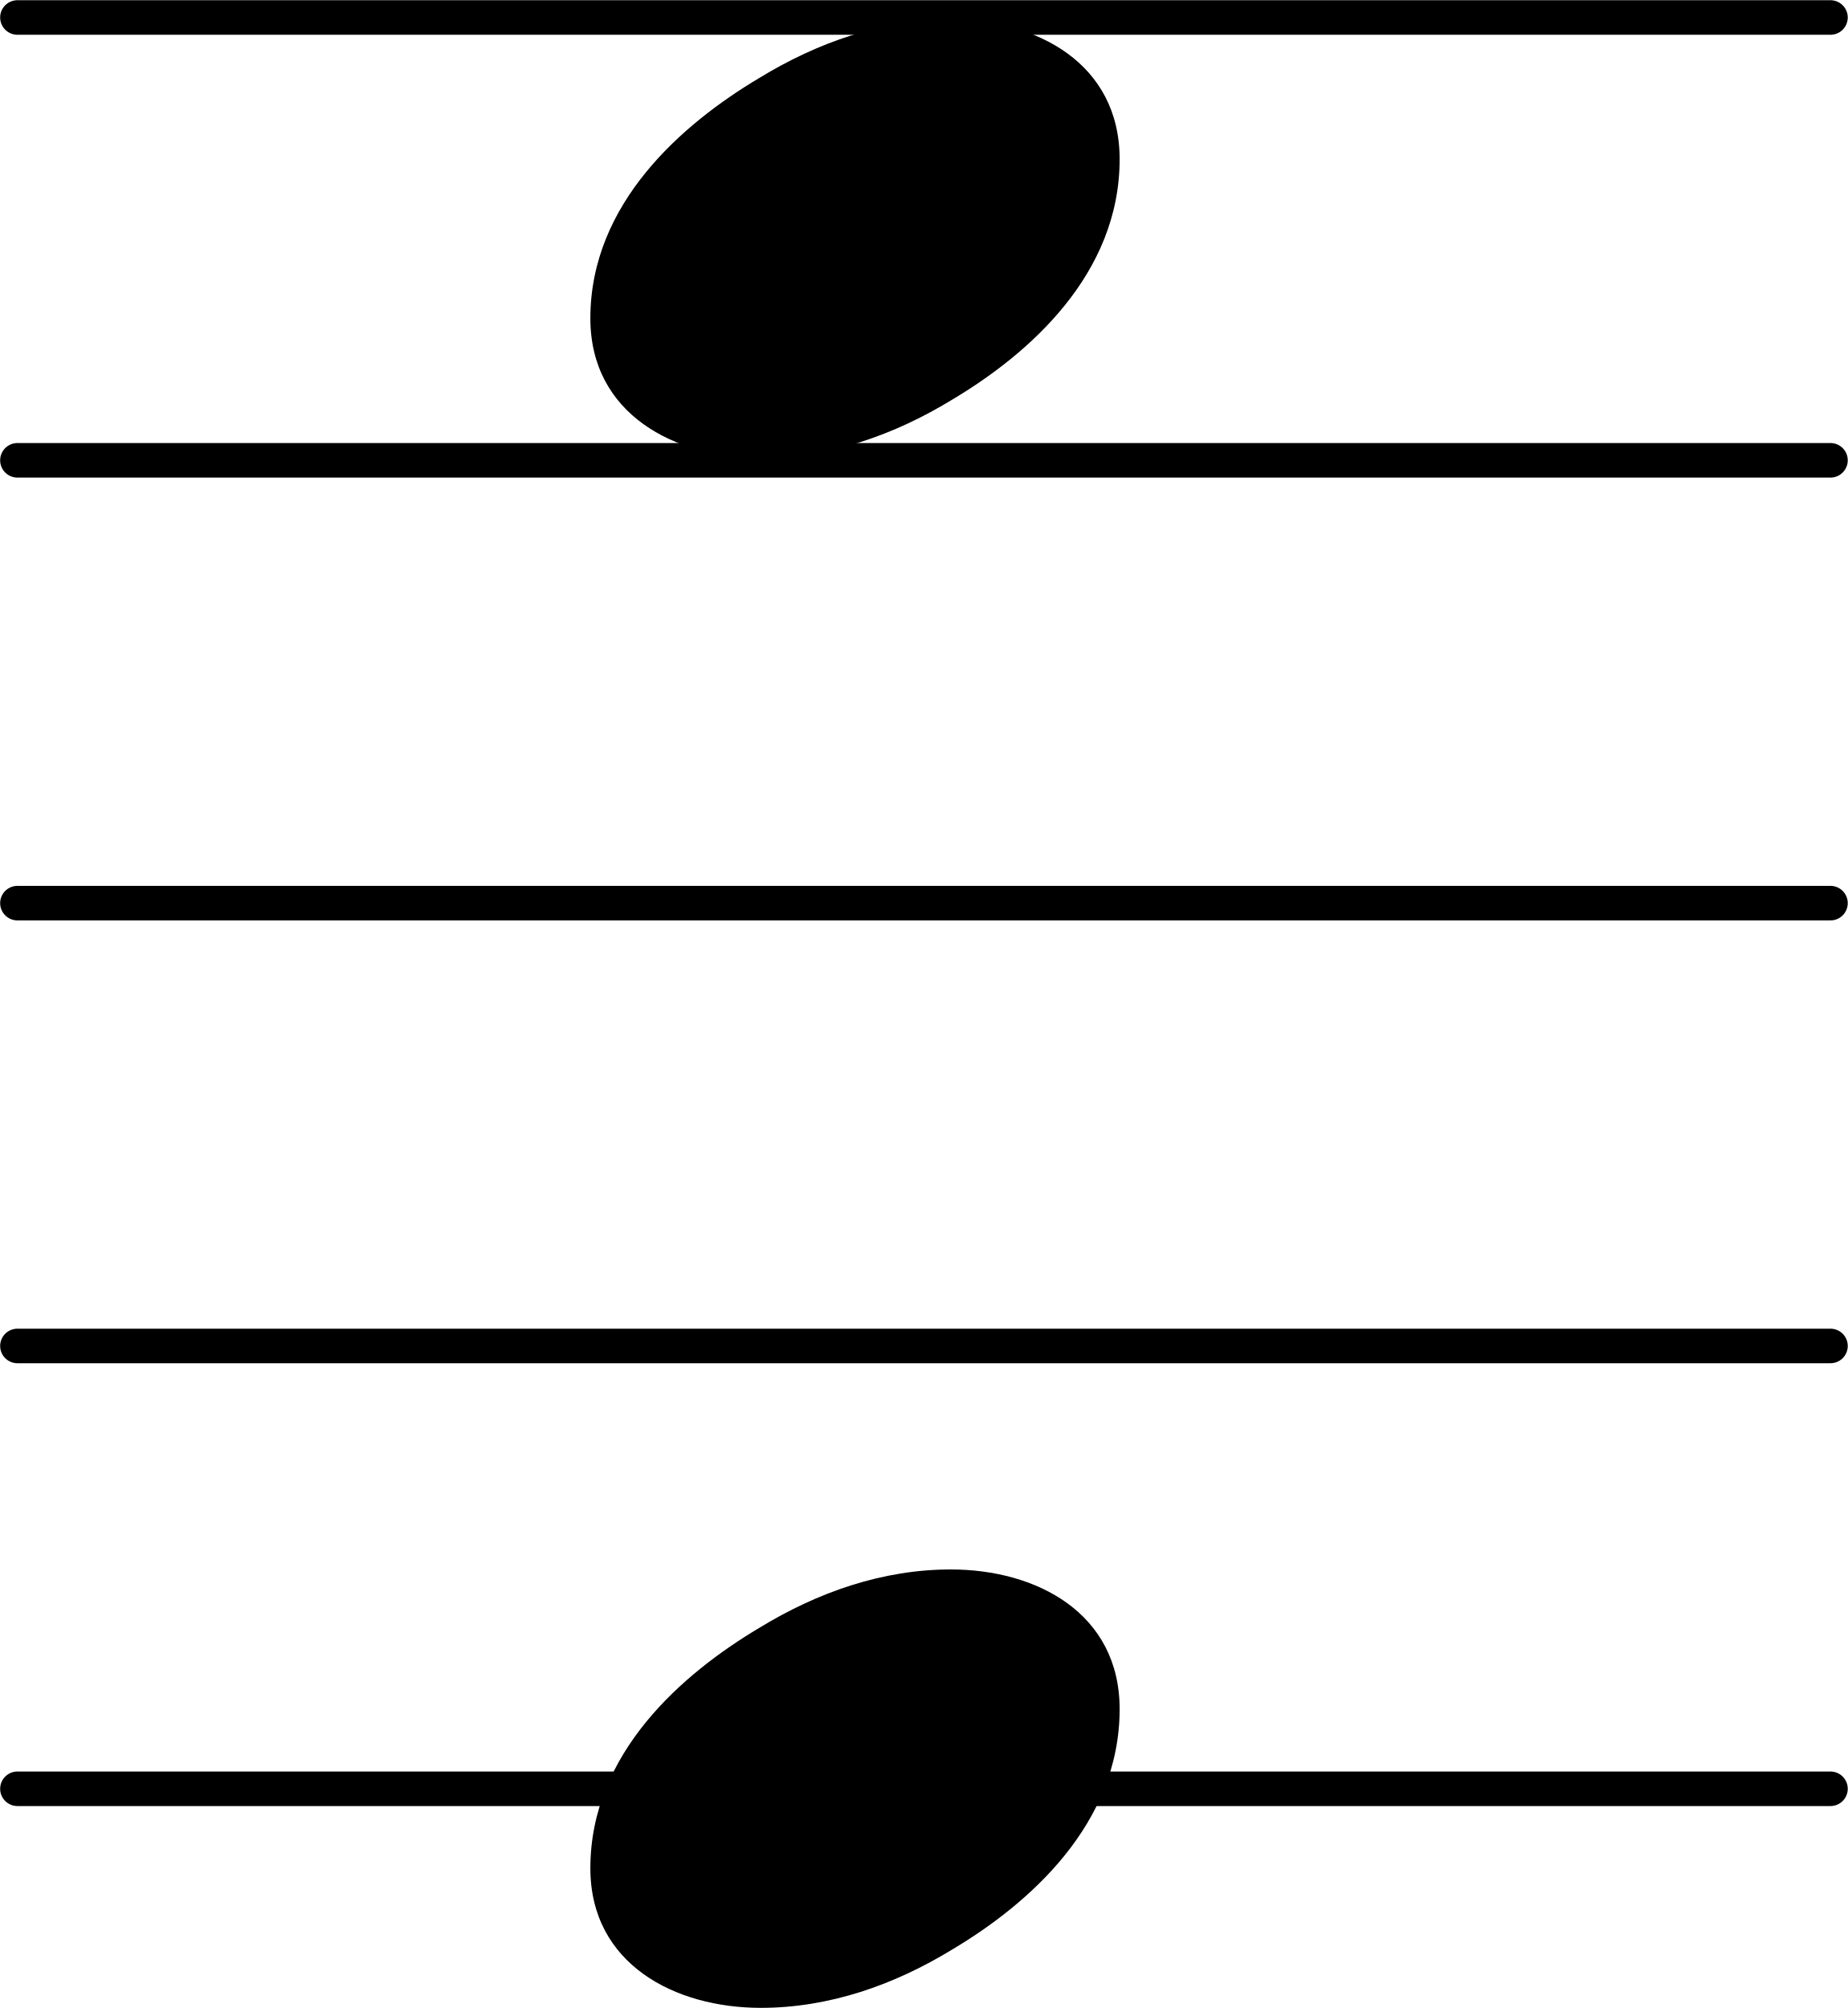
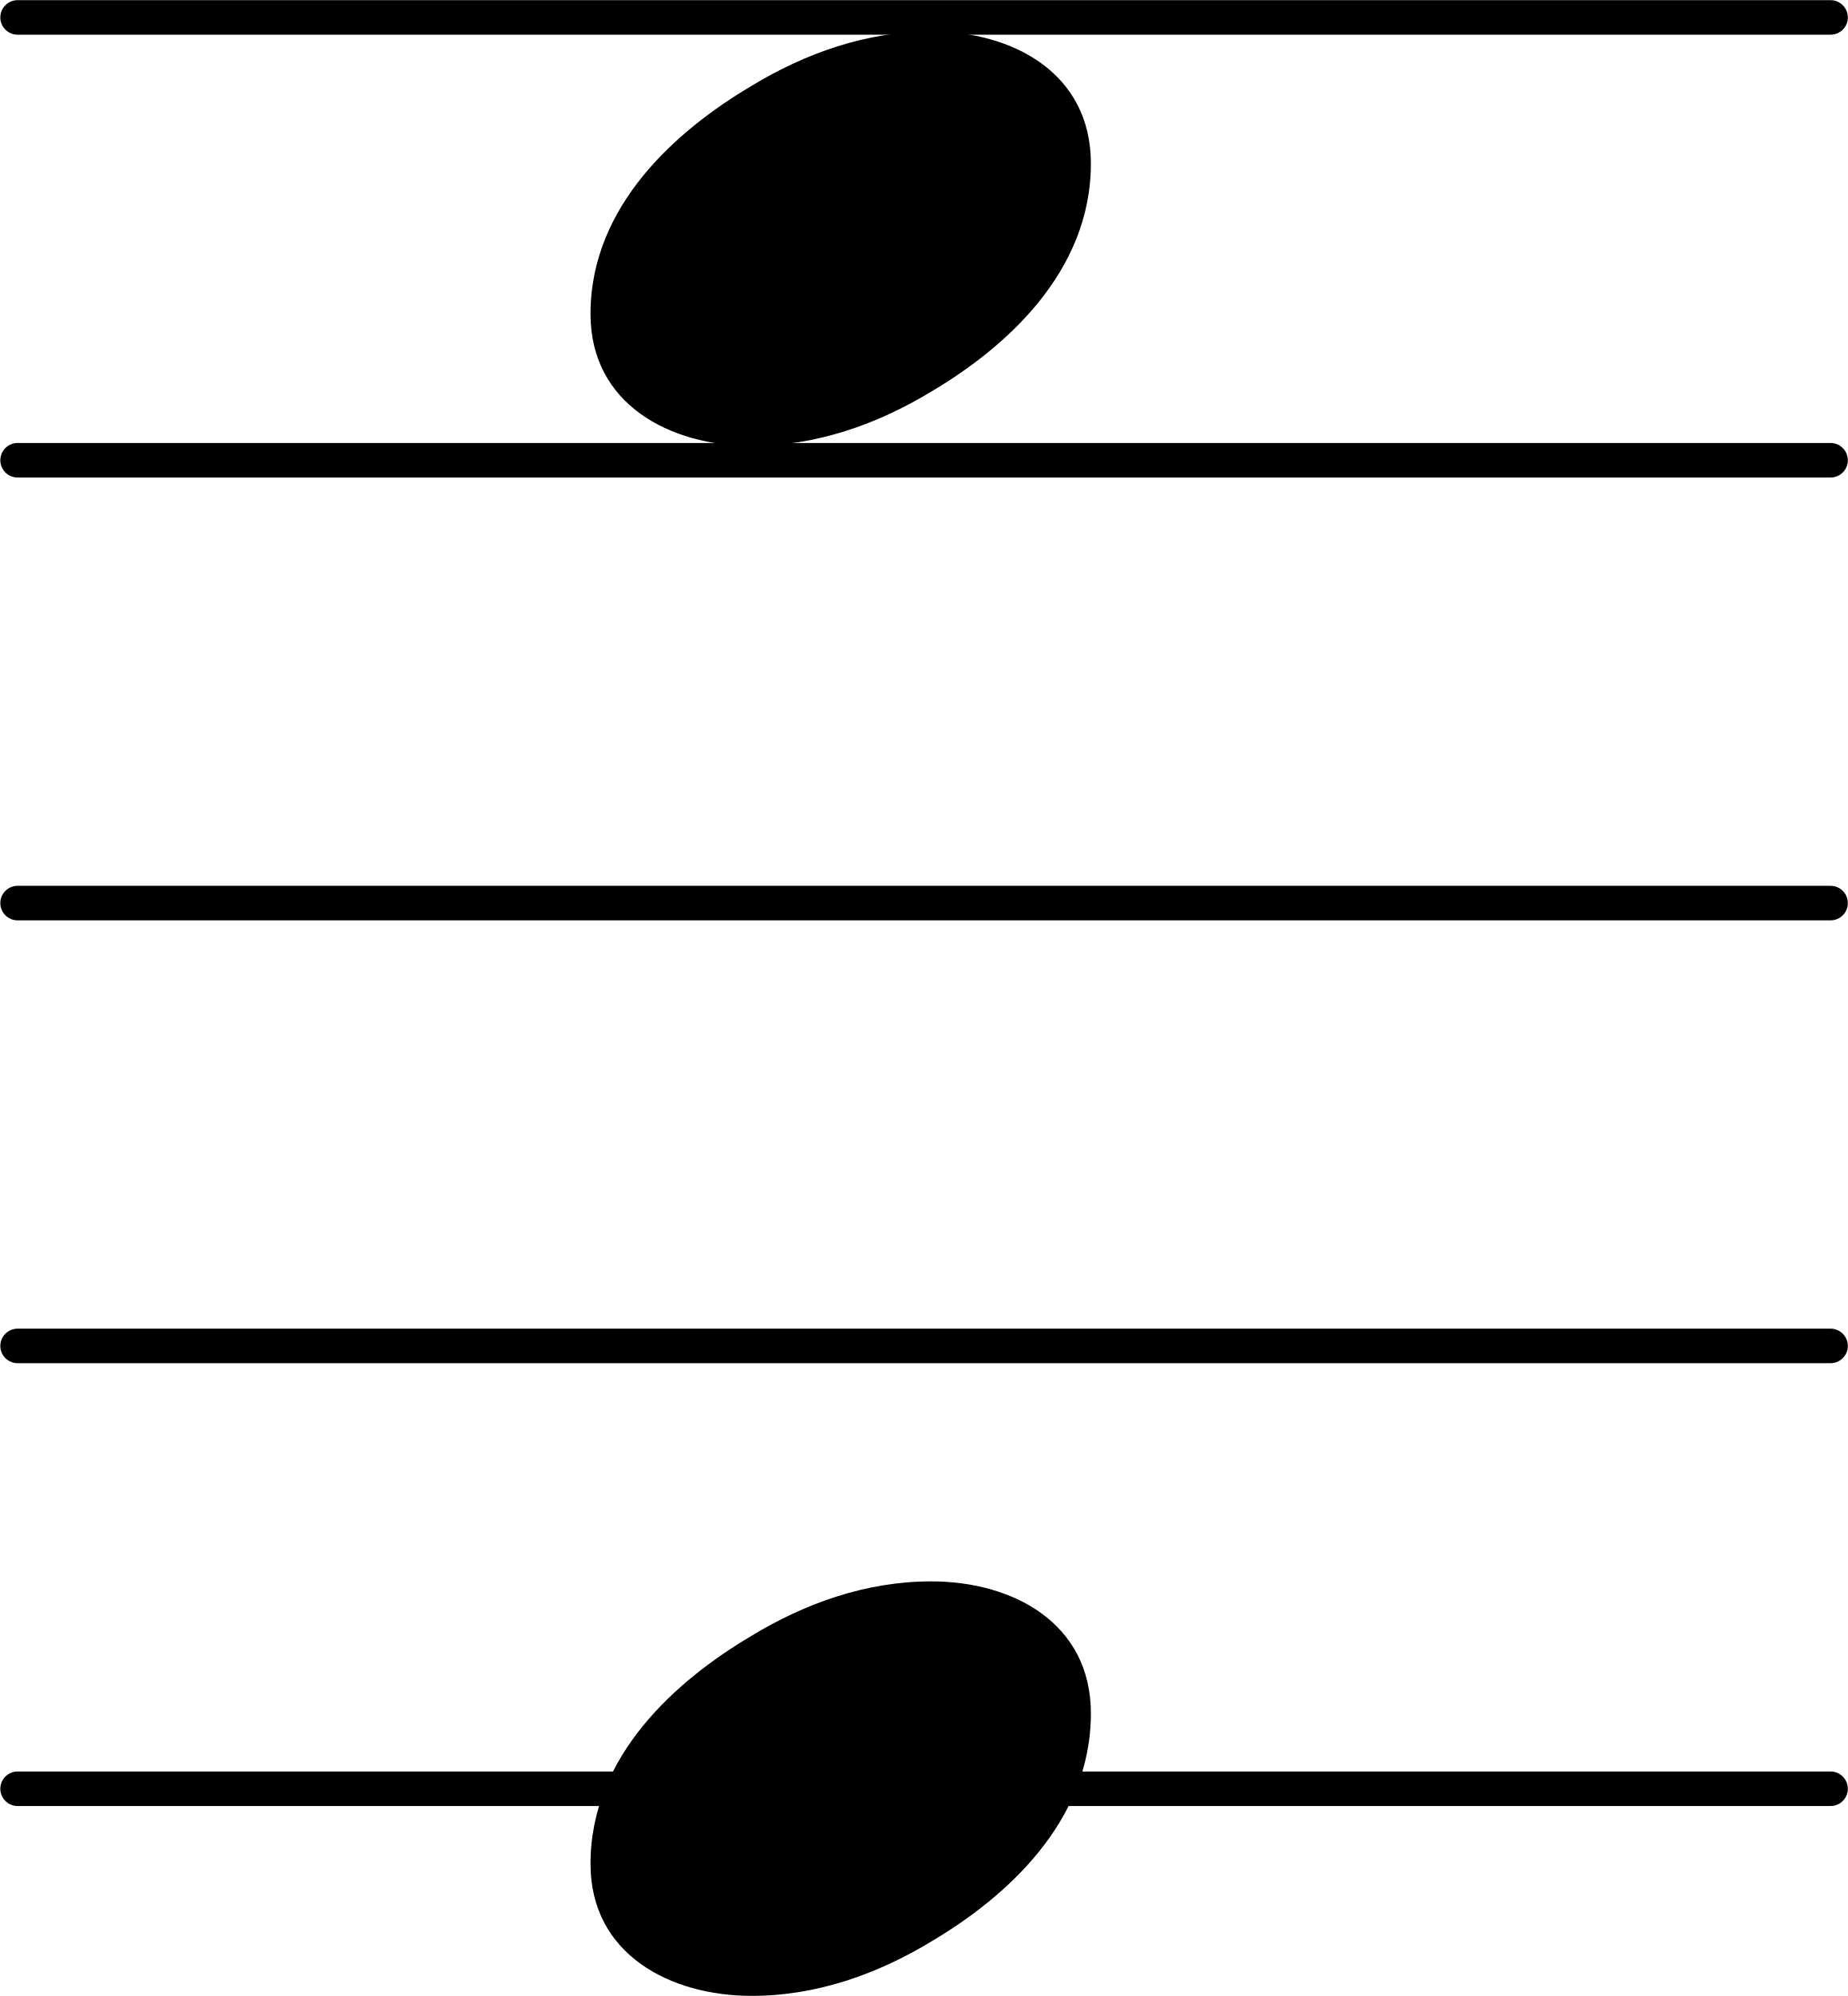
- <svg xmlns="http://www.w3.org/2000/svg" xmlns:xlink="http://www.w3.org/1999/xlink" version="1.2" width="8.25mm" height="8.964mm" viewBox="0 0 4.695 5.101" id="svg481">
-   <defs id="defs485" />
-   <style text="style/css" id="style457">
+ <svg xmlns="http://www.w3.org/2000/svg" xmlns:xlink="http://www.w3.org/1999/xlink" id="svg34" viewBox="0 0 6.259 6.761" height="11.88mm" width="11mm" version="1.2">
+   <defs id="defs38" />
+   <style id="style10" text="style/css">
tspan { white-space: pre; }
</style>
-   <text font-family="serif" font-size="2.2px" text-anchor="start" fill="currentColor" id="text461" x="-6.5873777e-05" y="-4.999981e-05">
-     <tspan id="tspan459" />
-   </text>
-   <g transform="matrix(0.75,0,0,0.75,-2.137125e-6,0)" id="g664">
-     <line id="line463" y2="6.059" x2="6.201" y1="6.059" x1="0.059" stroke="currentColor" stroke-width="0.117" stroke-linecap="round" stroke-linejoin="round" />
-     <line id="line465" y2="4.559" x2="6.201" y1="4.559" x1="0.059" stroke="currentColor" stroke-width="0.117" stroke-linecap="round" stroke-linejoin="round" />
-     <line id="line467" y2="3.059" x2="6.201" y1="3.059" x1="0.059" stroke="currentColor" stroke-width="0.117" stroke-linecap="round" stroke-linejoin="round" />
-     <line id="line469" y2="1.559" x2="6.201" y1="1.559" x1="0.059" stroke="currentColor" stroke-width="0.117" stroke-linecap="round" stroke-linejoin="round" />
-     <line id="line471" y2="0.059" x2="6.201" y1="0.059" x1="0.059" stroke="currentColor" stroke-width="0.117" stroke-linecap="round" stroke-linejoin="round" />
-     <a transform="translate(-0.5691683,-4.9999809e-5)" id="a475" xlink:href="textedit:///Users/jwy/Documents/OPUS/GitHub/sf004/public/pieces/sf004/notationArchive/e4_e5.ly:90:10:11" style="color:inherit">
-       <path id="path473" fill="currentColor" d="m 222,135 c 53,0 104,-27 104,-86 0,-71 -56,-120 -103,-148 -36,-22 -76,-36 -118,-36 -53,0 -105,27 -105,86 0,71 57,120 104,148 36,22 76,36 118,36 z" transform="matrix(0.0055,0,0,-0.0055,2.5691,6.0586)" />
+   <g id="g66">
+     <text font-family="serif" font-size="2.2px" text-anchor="start" fill="currentColor" id="text14" x="-6.8315036e-05" y="-4.999981e-05">
+       <tspan id="tspan12" />
+     </text>
+     <line stroke-linejoin="round" stroke-linecap="round" stroke-width="0.117" stroke="currentColor" x1="0.059" y1="6.059" x2="6.201" y2="6.059" id="line16" />
+     <line stroke-linejoin="round" stroke-linecap="round" stroke-width="0.117" stroke="currentColor" x1="0.059" y1="4.559" x2="6.201" y2="4.559" id="line18" />
+     <line stroke-linejoin="round" stroke-linecap="round" stroke-width="0.117" stroke="currentColor" x1="0.059" y1="3.059" x2="6.201" y2="3.059" id="line20" />
+     <line stroke-linejoin="round" stroke-linecap="round" stroke-width="0.117" stroke="currentColor" x1="0.059" y1="1.559" x2="6.201" y2="1.559" id="line22" />
+     <line stroke-linejoin="round" stroke-linecap="round" stroke-width="0.117" stroke="currentColor" x1="0.059" y1="0.059" x2="6.201" y2="0.059" id="line24" />
+     <a style="color:inherit" xlink:href="textedit:///Users/jwy/Documents/OPUS/GitHub/sf004/public/pieces/sf004/notation/e4_e5.ly:90:10:11" id="a28" transform="translate(-0.5691683,-4.9999809e-5)">
+       <path transform="matrix(0.0052,0,0,-0.0052,2.5691,6.0586)" d="m 222,135 c 53,0 104,-27 104,-86 0,-71 -56,-120 -103,-148 -36,-22 -76,-36 -118,-36 -53,0 -105,27 -105,86 0,71 57,120 104,148 36,22 76,36 118,36 z" fill="currentColor" id="path26" />
    </a>
-     <a transform="translate(-0.5691683,-4.9999809e-5)" id="a479" xlink:href="textedit:///Users/jwy/Documents/OPUS/GitHub/sf004/public/pieces/sf004/notationArchive/e4_e5.ly:90:15:16" style="color:inherit">
-       <path id="path477" fill="currentColor" d="m 222,135 c 53,0 104,-27 104,-86 0,-71 -56,-120 -103,-148 -36,-22 -76,-36 -118,-36 -53,0 -105,27 -105,86 0,71 57,120 104,148 36,22 76,36 118,36 z" transform="matrix(0.0055,0,0,-0.0055,2.5691,0.8086)" />
+     <a style="color:inherit" xlink:href="textedit:///Users/jwy/Documents/OPUS/GitHub/sf004/public/pieces/sf004/notation/e4_e5.ly:90:15:16" id="a32" transform="translate(-0.5691683,-4.9999809e-5)">
+       <path transform="matrix(0.0052,0,0,-0.0052,2.5691,0.8086)" d="m 222,135 c 53,0 104,-27 104,-86 0,-71 -56,-120 -103,-148 -36,-22 -76,-36 -118,-36 -53,0 -105,27 -105,86 0,71 57,120 104,148 36,22 76,36 118,36 z" fill="currentColor" id="path30" />
    </a>
  </g>
</svg>
